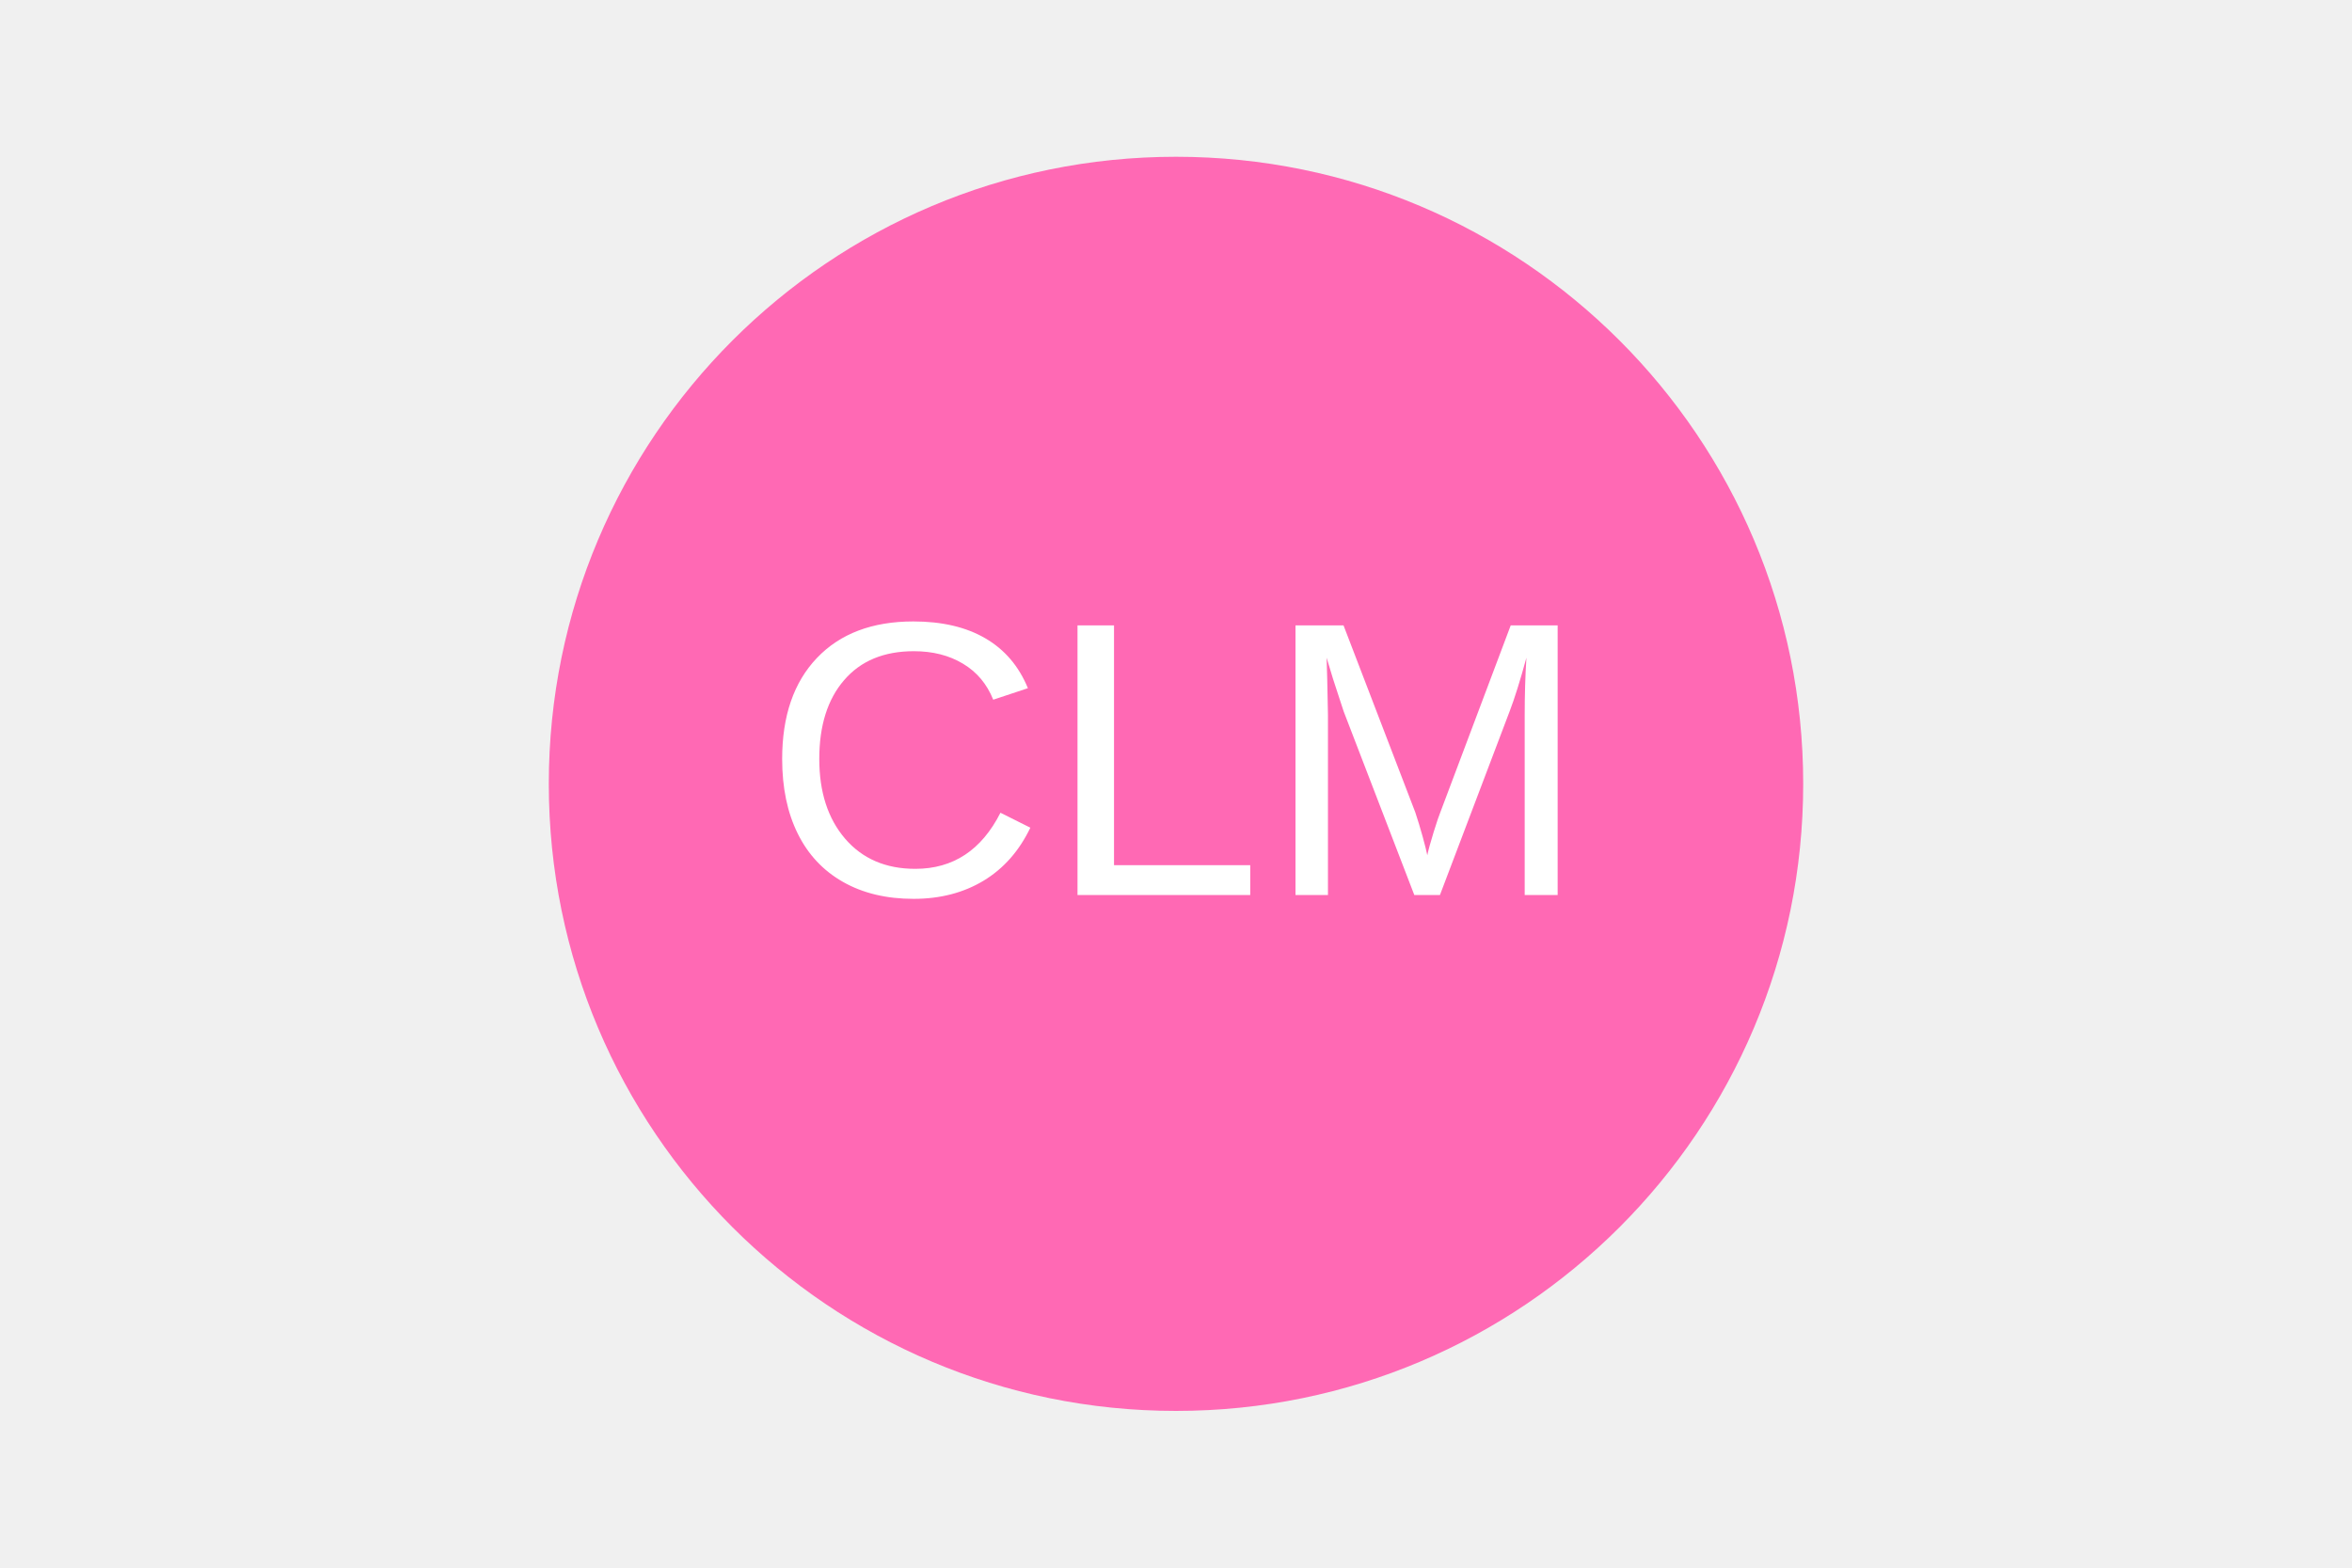
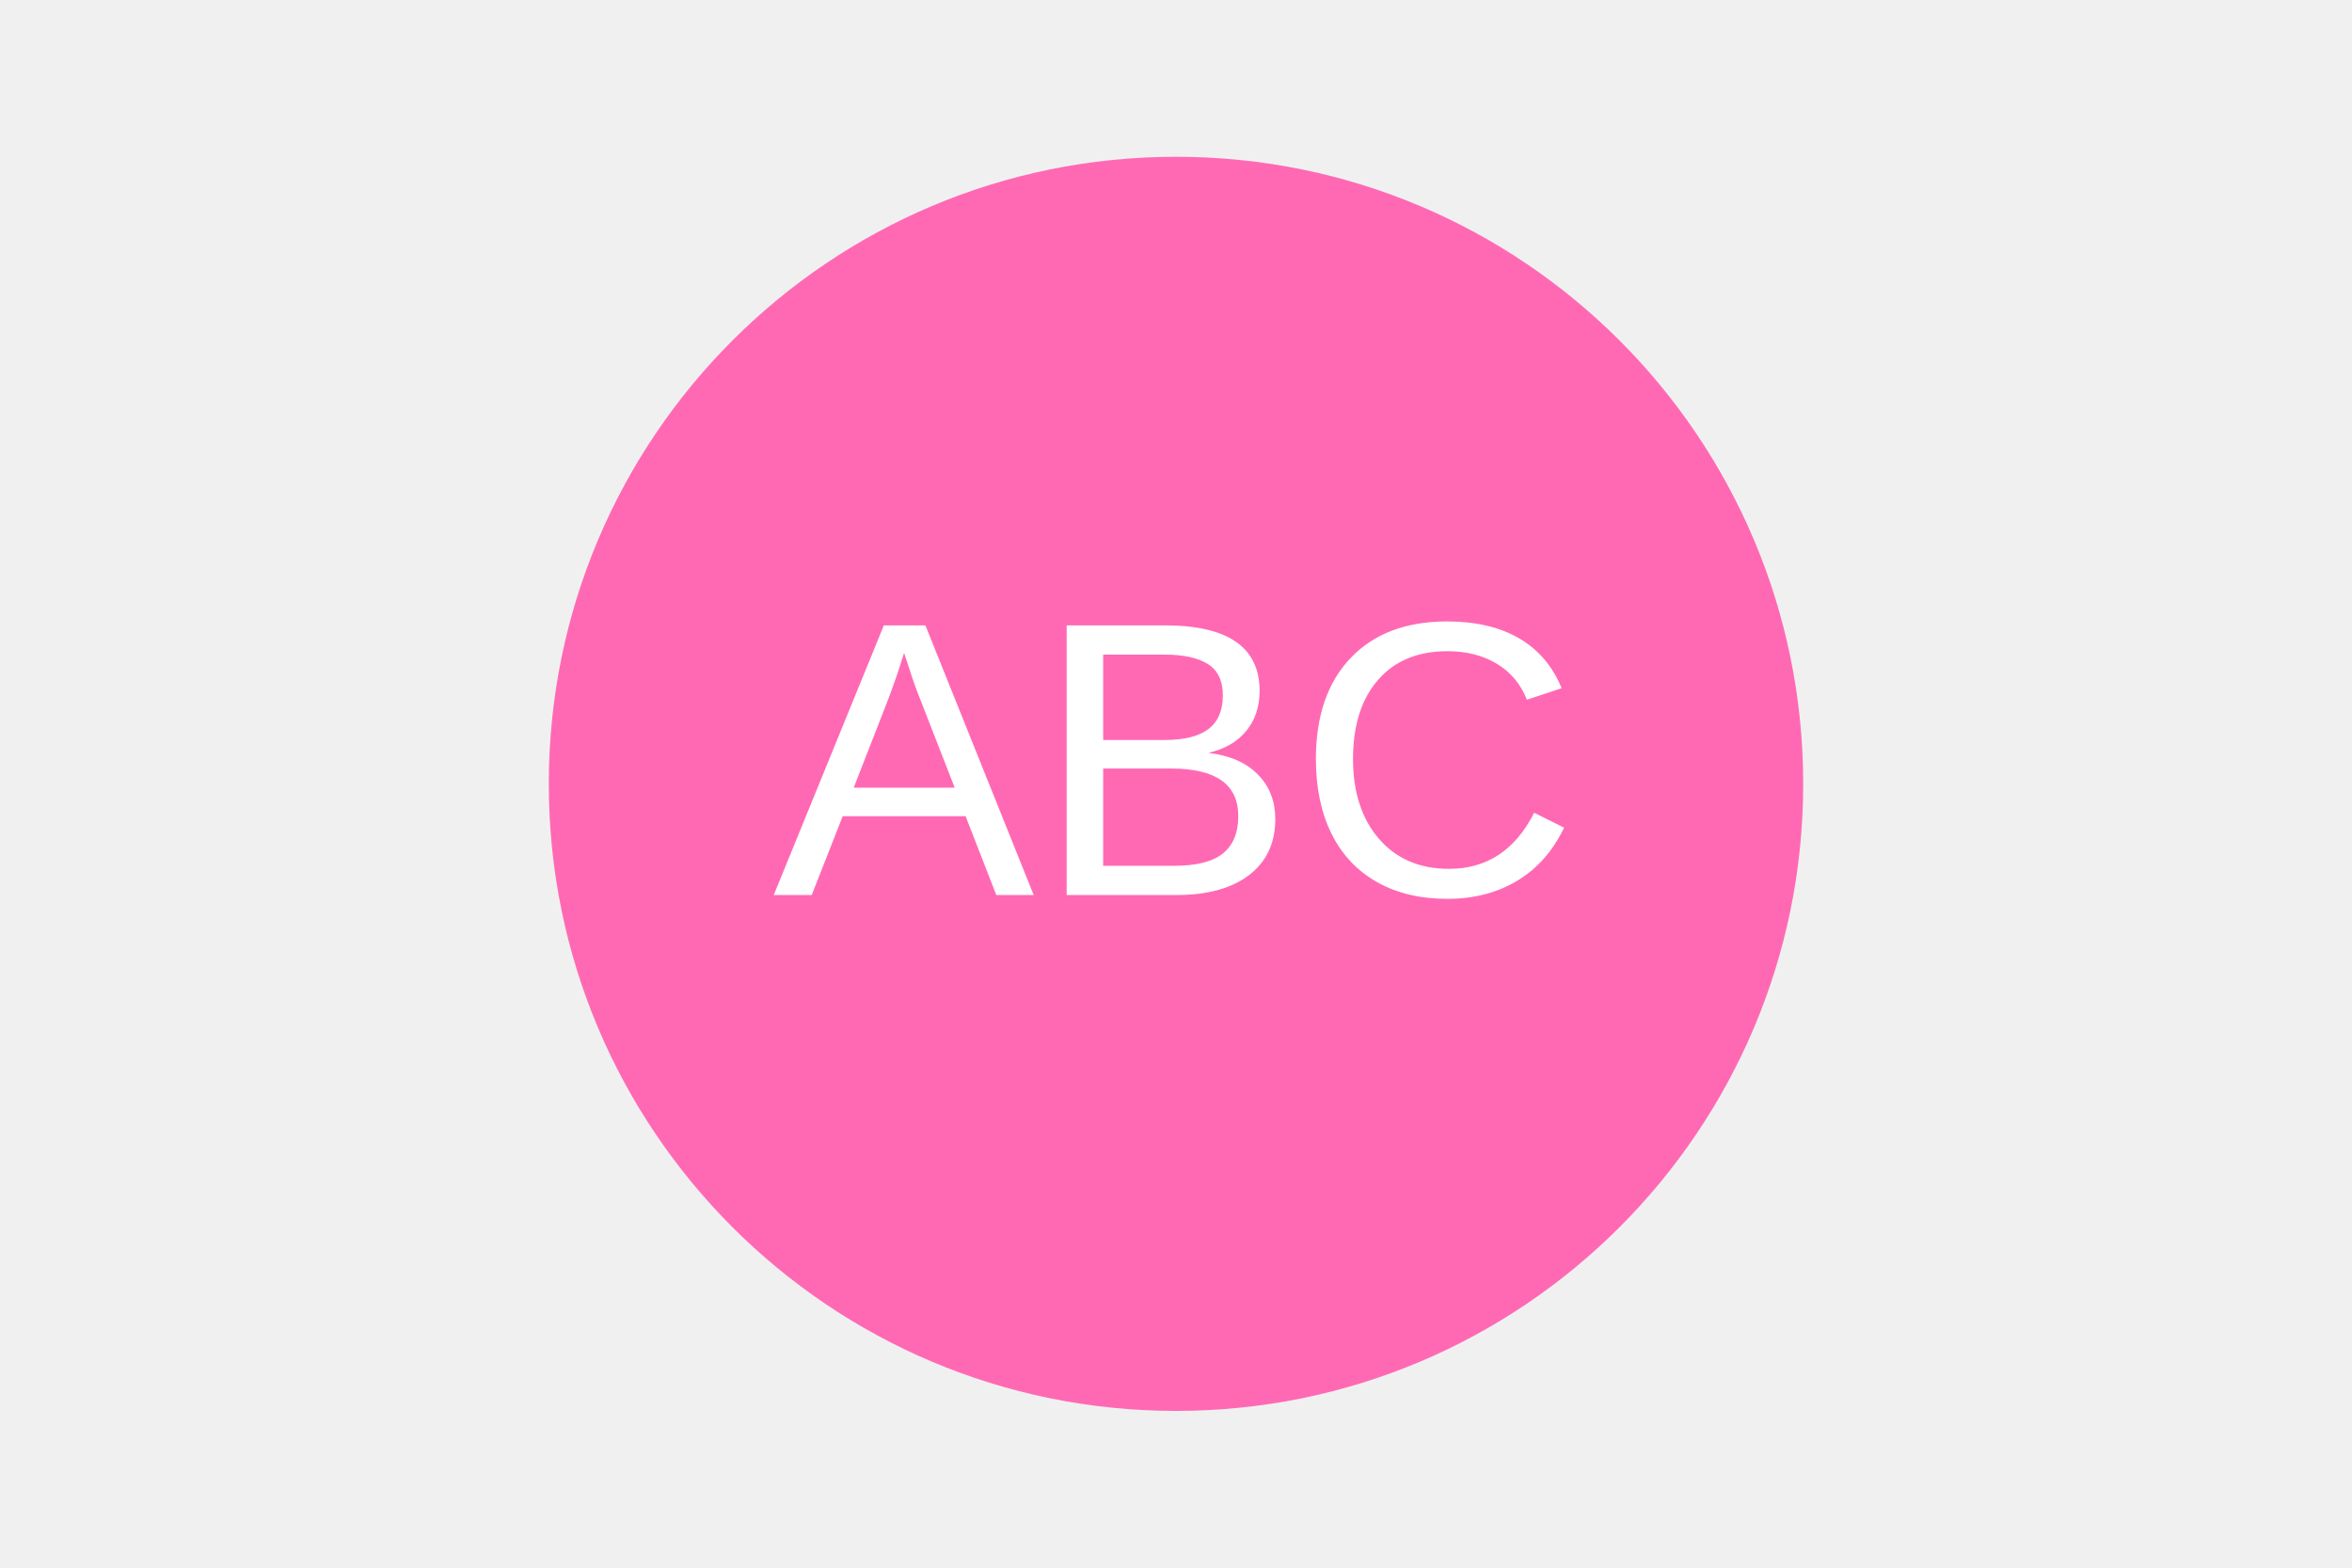
- <svg xmlns="http://www.w3.org/2000/svg" width="300" height="200" viewbox="0 0 300 250">
+ <svg xmlns="http://www.w3.org/2000/svg" width="300" height="200" viewbox="0 0 300 200">
  <circle cx="150" cy="100" r="80" fill="hotpink" />
-   <text x="150" y="100" font-family="Arial" font-size="50" fill="white" text-anchor="middle" dominant-baseline="middle">CLM</text>
+   <text x="150" y="100" font-family="Arial" font-size="50" fill="white" text-anchor="middle" dominant-baseline="middle">ABC</text>
</svg>
